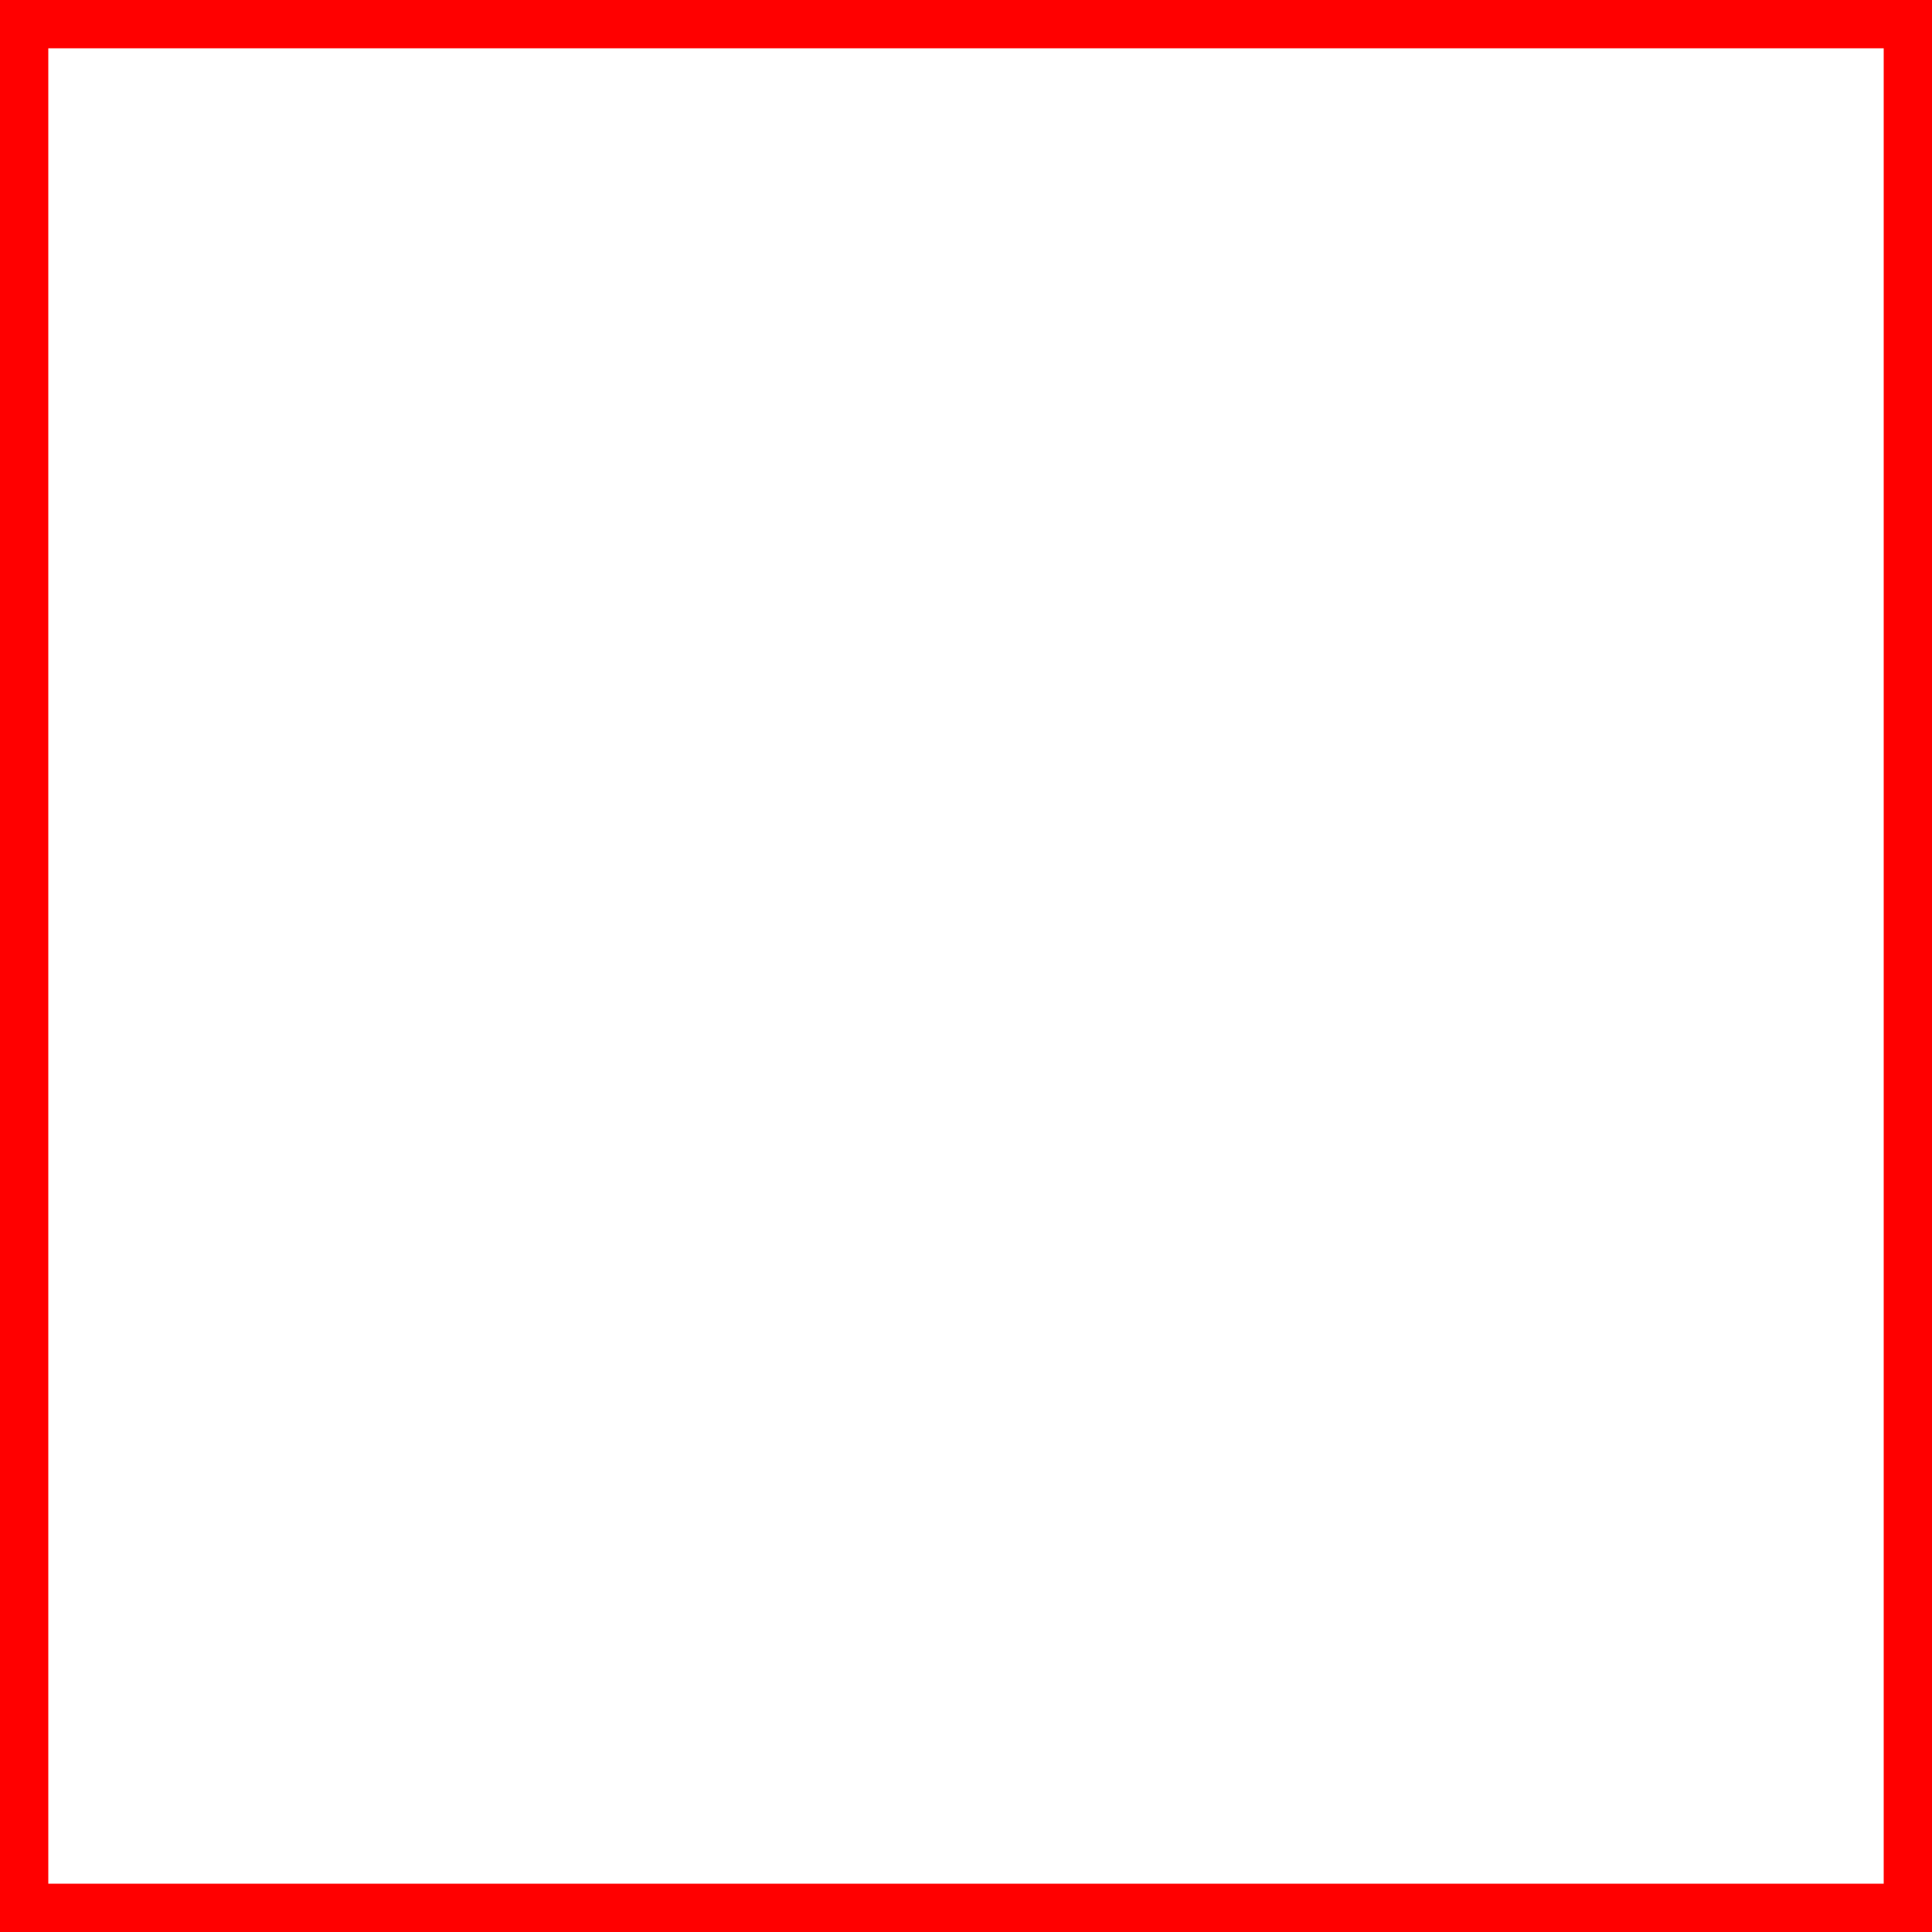
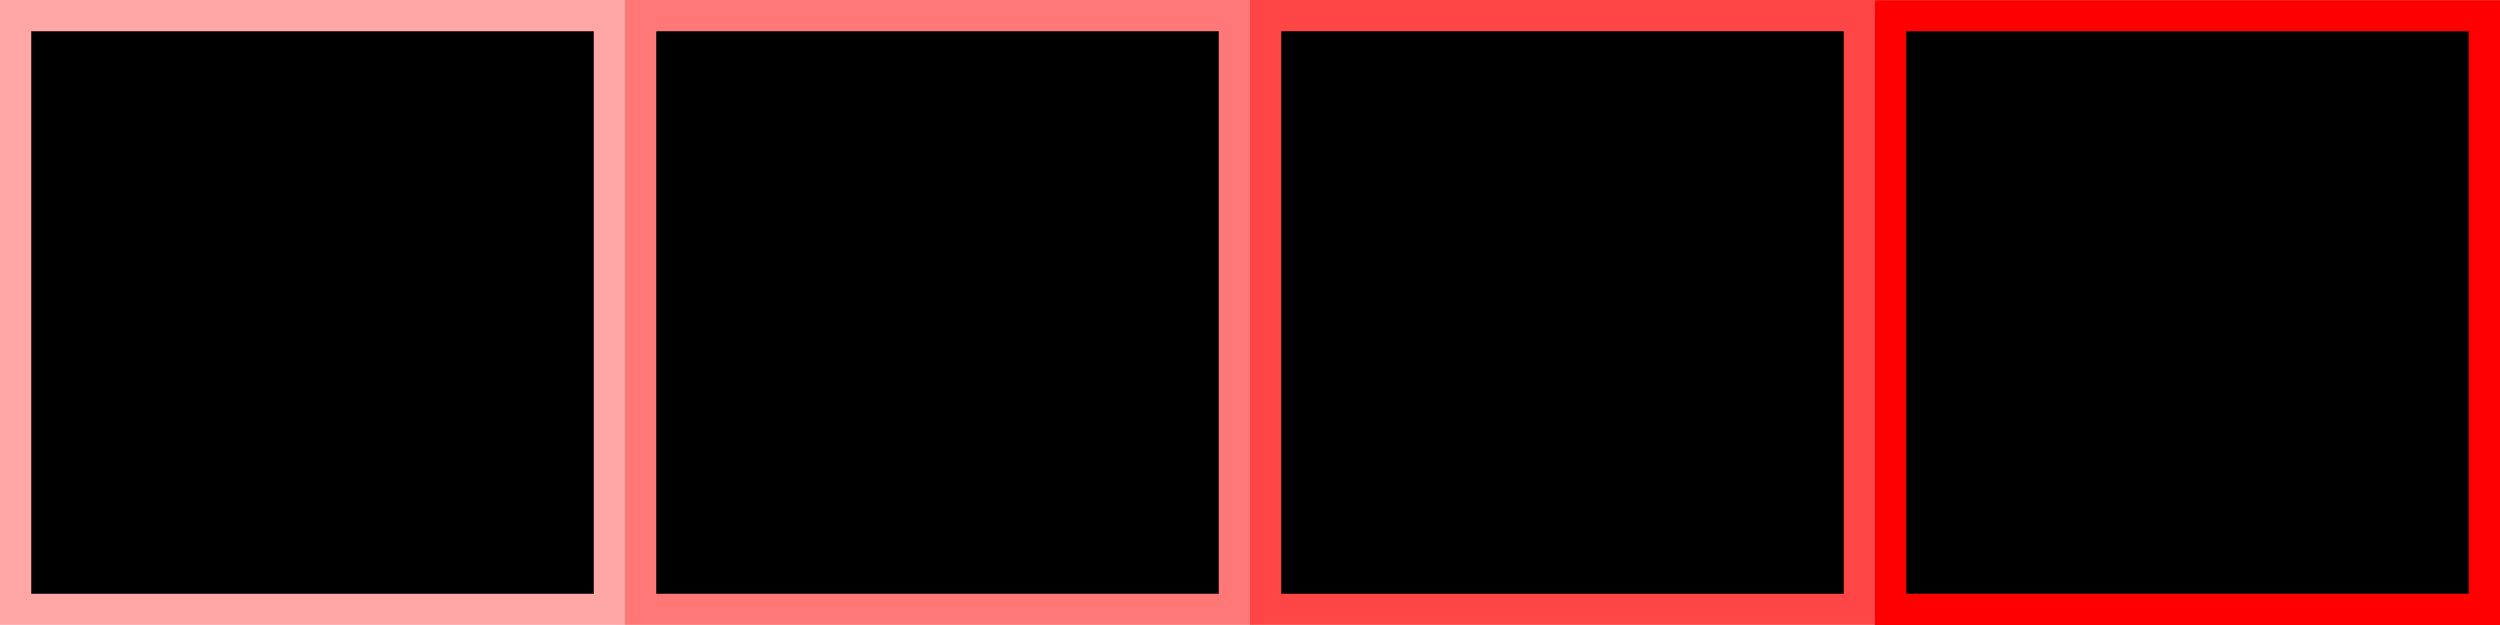
- <svg xmlns="http://www.w3.org/2000/svg" width="20" height="20" id="svg2" version="1.1">
+ <svg xmlns="http://www.w3.org/2000/svg" width="80" height="20" id="svg2" version="1.1">
  <defs id="defs4" />
  <g id="layer1" transform="translate(0,-1032.362)">
-     <rect style="fill:none;fill-opacity:1;stroke:#ff0000;stroke-opacity:1" id="rect2987" width="20" height="20" x="0" y="0" transform="translate(0,1032.362)" />
+     <rect style="fill:#ff0000;fill-opacity:0.349;stroke:none" id="rect2987-1" width="20.003" height="19.996" x="0" y="1032.362" />
+     <rect style="fill:#000000;fill-opacity:1;stroke:none" id="rect3769" width="18" height="18" x="1" y="1033.362" />
+     <rect y="1032.362" x="20" height="19.996" width="20.003" id="rect3775" style="fill:#ff0000;fill-opacity:0.529;stroke:none" />
+     <rect y="1033.362" x="21" height="18" width="18" id="rect3777" style="fill:#000000;fill-opacity:1;stroke:none" />
+     <rect style="fill:#ff0000;fill-opacity:0.725;stroke:none" id="rect3786" width="20.003" height="19.996" x="40" y="1032.362" />
+     <rect style="fill:#000000;fill-opacity:1;stroke:none" id="rect3788" width="18" height="18" x="41" y="1033.362" />
+     <rect y="1032.366" x="60" height="19.996" width="20.003" id="rect3023" style="fill:#ff0000;fill-opacity:1;stroke:none" />
+     <rect y="1033.362" x="61" height="18" width="18" id="rect3025" style="fill:#000000;fill-opacity:1;stroke:none" />
+     <text xml:space="preserve" style="font-size:8px;font-style:normal;font-weight:normal;line-height:125%;letter-spacing:0px;word-spacing:0px;fill:#000000;fill-opacity:1;stroke:none;font-family:Sans" x="64.949" y="1018.877" id="text3795">
+       <tspan id="tspan3797" x="64.949" y="1018.877" style="font-size:6px">Normal</tspan>
+       <tspan x="64.949" y="1026.377" id="tspan3799" style="font-size:6px">state</tspan>
+     </text>
+     <path style="fill:none;stroke:#000000;stroke-width:1px;stroke-linecap:butt;stroke-linejoin:miter;stroke-opacity:1" d="m 60,1027.362 0,-15" id="path3807" />
+     <text xml:space="preserve" style="font-size:8px;font-style:normal;font-weight:normal;line-height:125%;letter-spacing:0px;word-spacing:0px;fill:#000000;fill-opacity:1;stroke:none;font-family:Sans" x="5" y="1022.362" id="text3809">
+       <tspan id="tspan3811" x="5" y="1022.362">Spawn state</tspan>
+     </text>
  </g>
</svg>
